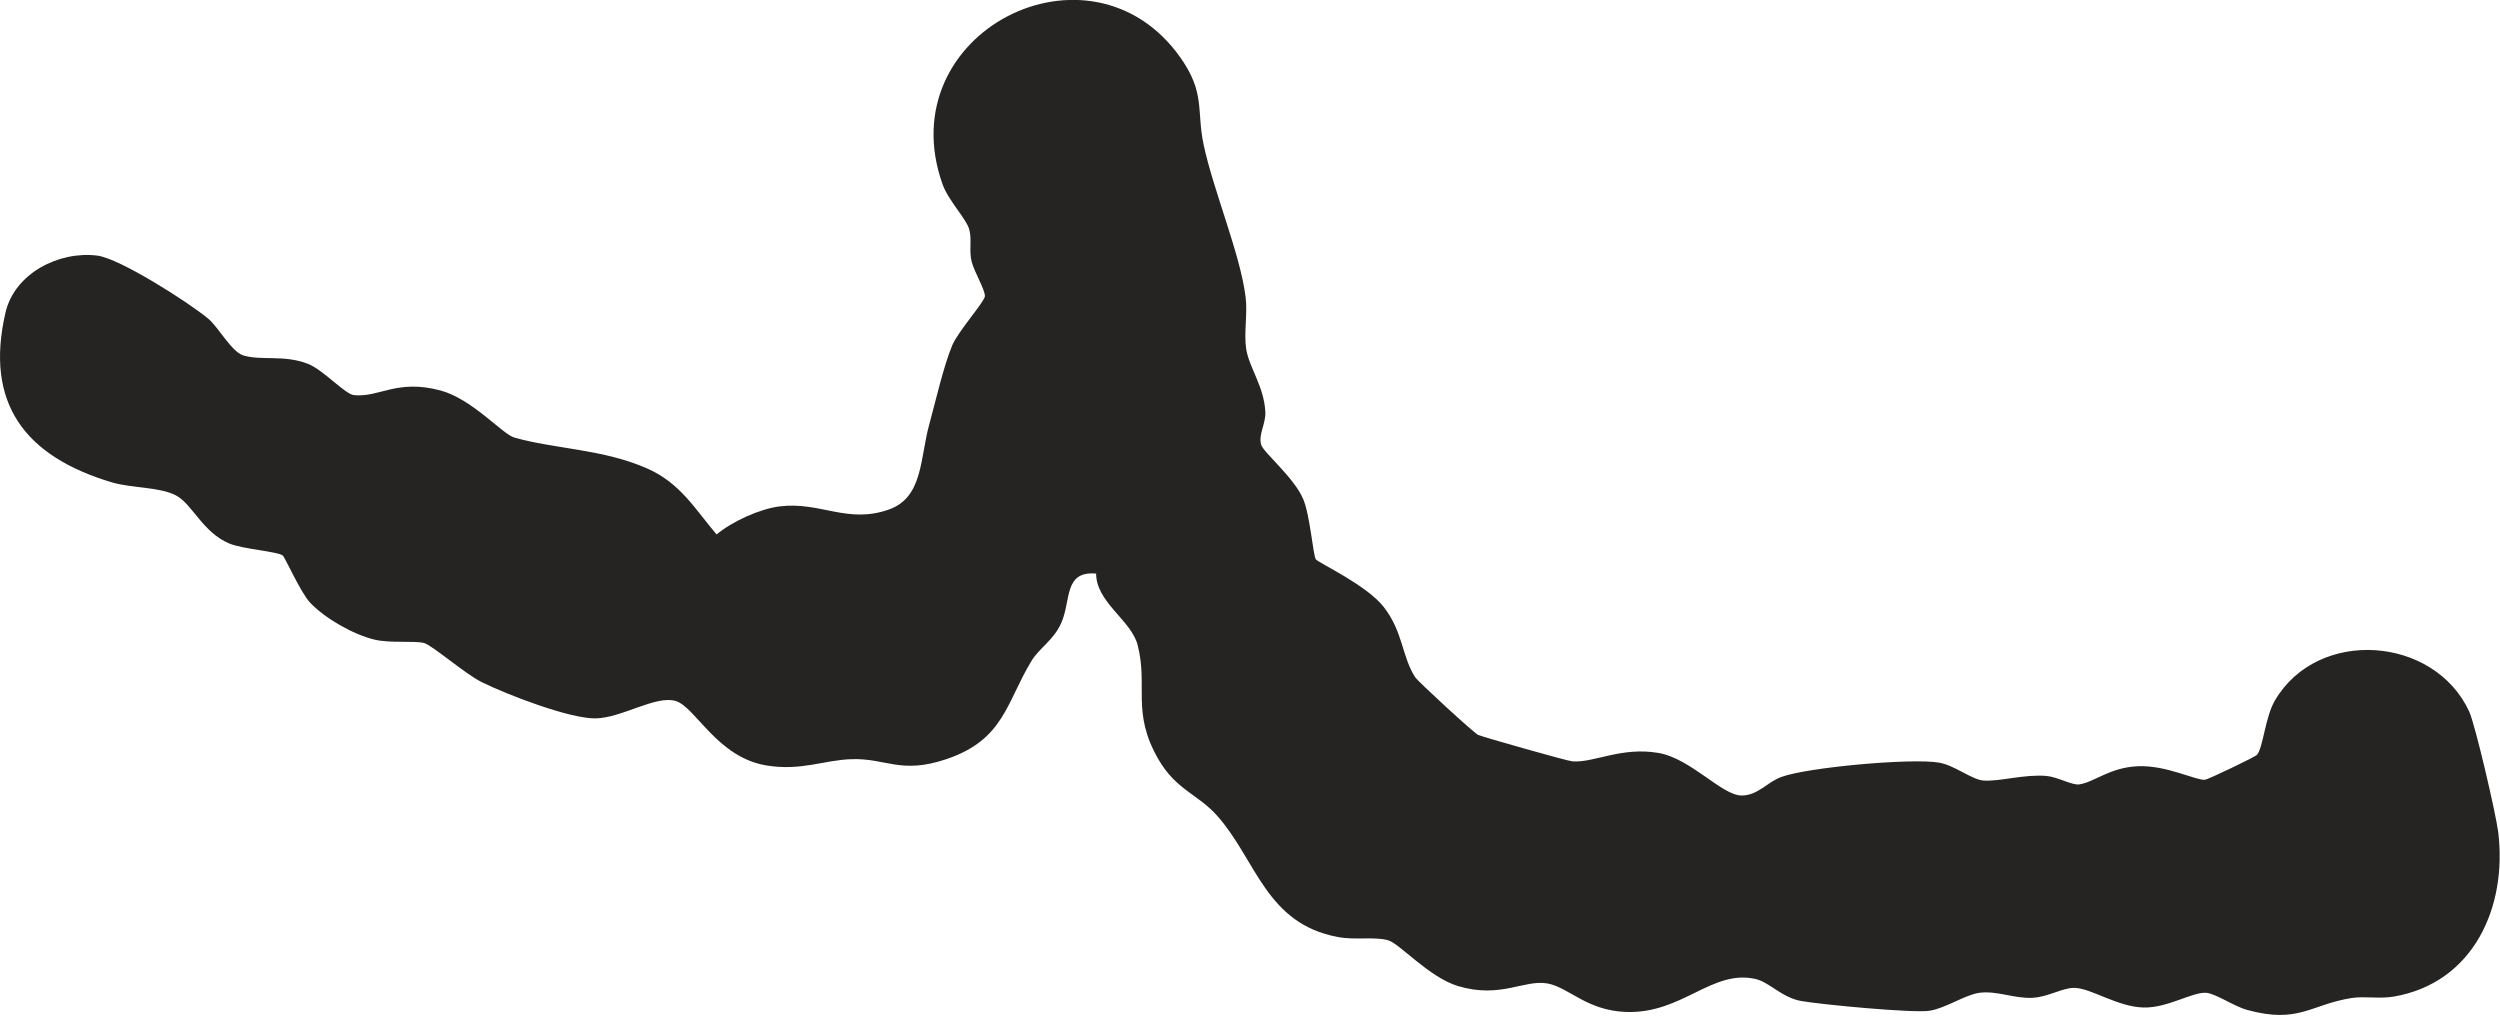
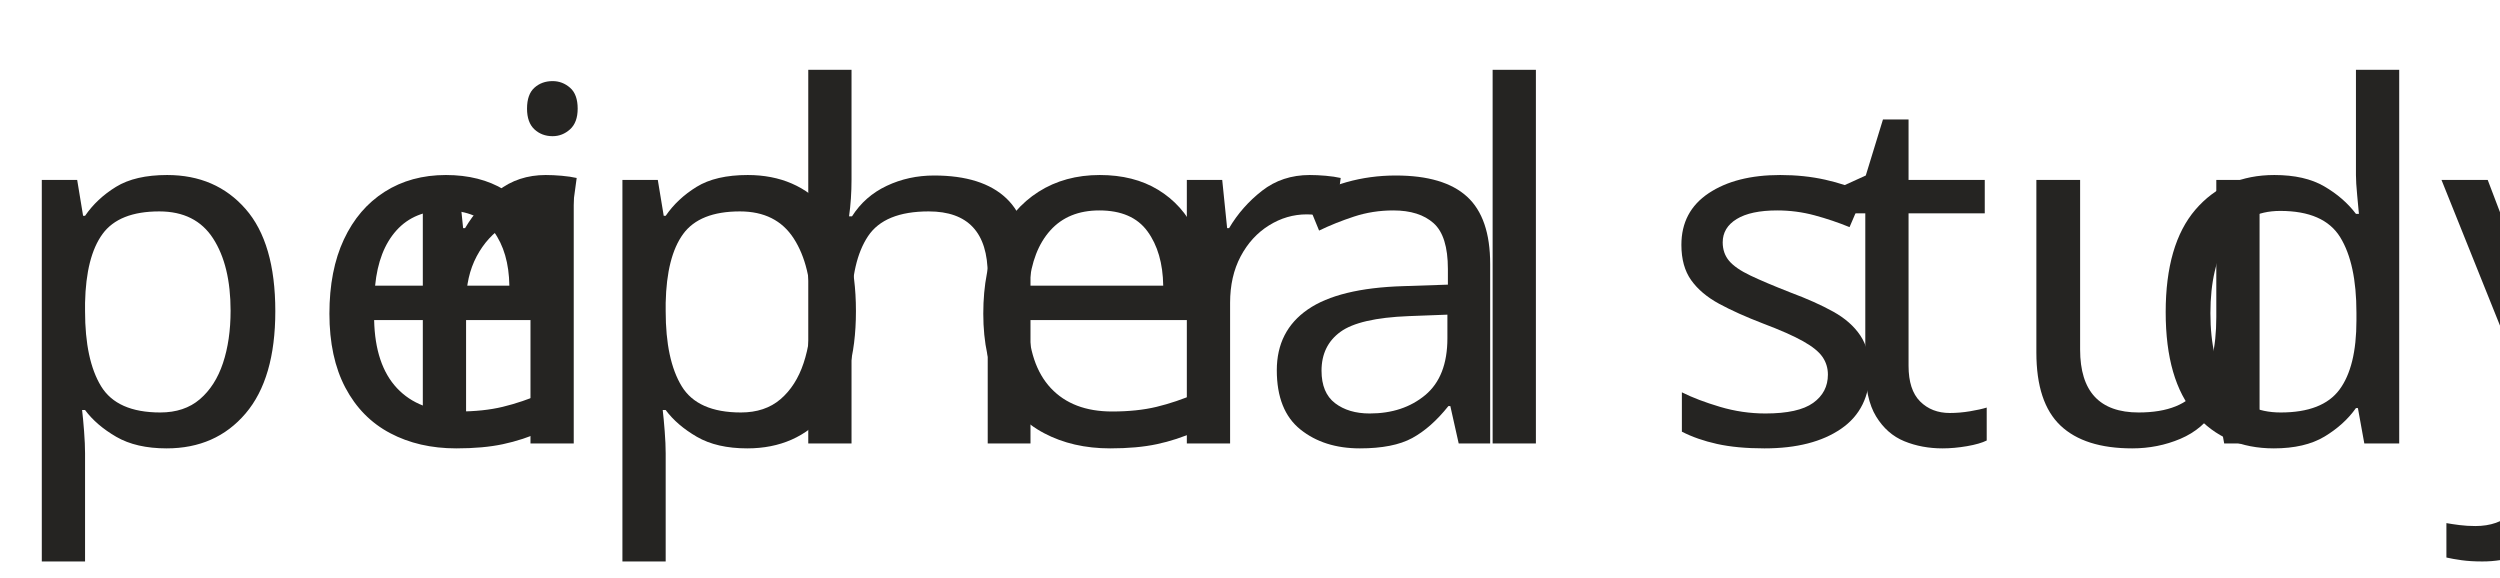
- <svg xmlns="http://www.w3.org/2000/svg" id="Layer_1" viewBox="0 0 123.82 50.28">
-   <path d="M54.3,28.41c-1.63-.15-1.24,1.33-1.74,2.45-.38.85-1.09,1.24-1.47,1.87-1.26,2.07-1.35,3.9-4.22,4.87-2.26.76-2.97-.05-4.67,0-1.35.03-2.51.6-4.25.31-2.44-.41-3.5-2.89-4.48-3.19s-2.68.84-3.97.86-4.37-1.17-5.63-1.79c-.82-.4-2.46-1.83-2.86-1.94-.47-.13-1.66.02-2.46-.17-1.05-.25-2.45-1.05-3.19-1.83-.48-.51-1.25-2.27-1.36-2.34-.28-.2-1.96-.31-2.64-.59-1.33-.56-1.83-1.95-2.64-2.38s-2.21-.36-3.18-.65C1.25,22.61-.77,19.99.27,15.49c.45-1.96,2.66-3.07,4.55-2.83,1.12.14,4.54,2.33,5.49,3.12.52.43,1.15,1.65,1.76,1.83.91.26,2-.05,3.18.41.77.3,1.83,1.5,2.28,1.55,1.25.13,2.12-.81,4.29-.23,1.58.43,3.06,2.16,3.65,2.33,1.99.57,4.42.57,6.6,1.54,1.62.72,2.33,1.97,3.42,3.26.77-.64,2.14-1.27,3.13-1.39,2.01-.25,3.36.89,5.42.15,1.69-.61,1.52-2.55,1.99-4.23.31-1.13.7-2.86,1.13-3.89.29-.7,1.61-2.17,1.62-2.44,0-.35-.53-1.2-.66-1.73s.02-1.05-.11-1.56c-.14-.54-1.04-1.44-1.33-2.26-2.66-7.5,7.33-12.59,11.79-6.26,1.24,1.76.78,2.62,1.15,4.34.5,2.3,1.8,5.37,2.07,7.49.11.85-.09,1.78.03,2.59.15.94.89,1.86.95,3.13.03.56-.35,1.11-.21,1.61.1.38,1.64,1.63,2.09,2.71.34.82.48,2.75.62,2.97.11.17,2.52,1.27,3.37,2.37.96,1.24.89,2.45,1.55,3.47.15.23,2.93,2.78,3.12,2.86.23.1,4.44,1.3,4.68,1.31,1.08.07,2.41-.73,4.24-.42,1.61.27,3.15,2.11,4.13,2.11.81,0,1.27-.67,1.97-.92,1.32-.48,6.43-.94,7.8-.71.78.13,1.63.85,2.22.89.81.05,2-.32,3.1-.23.57.05,1.27.47,1.63.42.78-.12,1.5-.84,2.91-.9s2.87.71,3.32.67c.14-.01,2.49-1.13,2.58-1.24.31-.4.4-1.88.89-2.7,2.12-3.6,7.87-3.19,9.61.55.31.68,1.33,5.09,1.44,5.97.46,3.69-1.2,7.48-5.18,8.16-.72.12-1.42-.03-2.08.07-2.03.32-2.62,1.29-5.17.59-.66-.18-1.55-.81-2.04-.85-.68-.04-1.92.76-3.09.73-1.27-.03-2.55-.92-3.37-.97-.6-.04-1.34.45-2.14.49-.92.04-1.74-.36-2.62-.25-.72.1-1.66.76-2.47.89s-5.38-.31-6.35-.48-1.58-.93-2.26-1.09c-2.18-.5-3.63,1.73-6.43,1.63-1.94-.07-2.82-1.21-3.88-1.41-1.16-.21-2.32.76-4.43.13-1.44-.43-2.9-2.11-3.47-2.27-.65-.19-1.64,0-2.48-.16-3.57-.66-4.04-3.8-5.97-5.99-.95-1.08-2.05-1.29-2.93-2.82-1.35-2.34-.49-3.61-1.03-5.67-.32-1.22-2.1-2.13-2.05-3.58Z" style="fill:#252422;" />
+ <svg xmlns="http://www.w3.org/2000/svg" id="Layer_1" viewBox="0 0 1200.05 277.3">
+   <text transform="translate(0 212.87)" style="fill:#252422; font-family:JUGADOR-Stocky, JUGADOR; font-size:236px;">
+     <tspan x="0" y="0">pe</tspan>
+     <tspan x="182.9" y="0" style="letter-spacing:-.03em;">r</tspan>
+     <tspan x="234.58" y="0" style="letter-spacing:-.02em;">i</tspan>
+     <tspan x="278.71" y="0" style="letter-spacing:-.01em;">p</tspan>
+     <tspan x="367.92" y="0" style="letter-spacing:-.01em;">h</tspan>
+     <tspan x="459.01" y="0">e</tspan>
+     <tspan x="549.64" y="0" style="letter-spacing:-.03em;">r</tspan>
+     <tspan x="602.03" y="0" style="letter-spacing:-.05em;">a</tspan>
+     <tspan x="696.43" y="0">l </tspan>
+     <tspan x="795.07" y="0" style="letter-spacing:-.03em;">s</tspan>
+     <tspan x="873.66" y="0" style="letter-spacing:0em;">tu</tspan>
+     <tspan x="1026.59" y="0">dy</tspan>
+   </text>
</svg>
